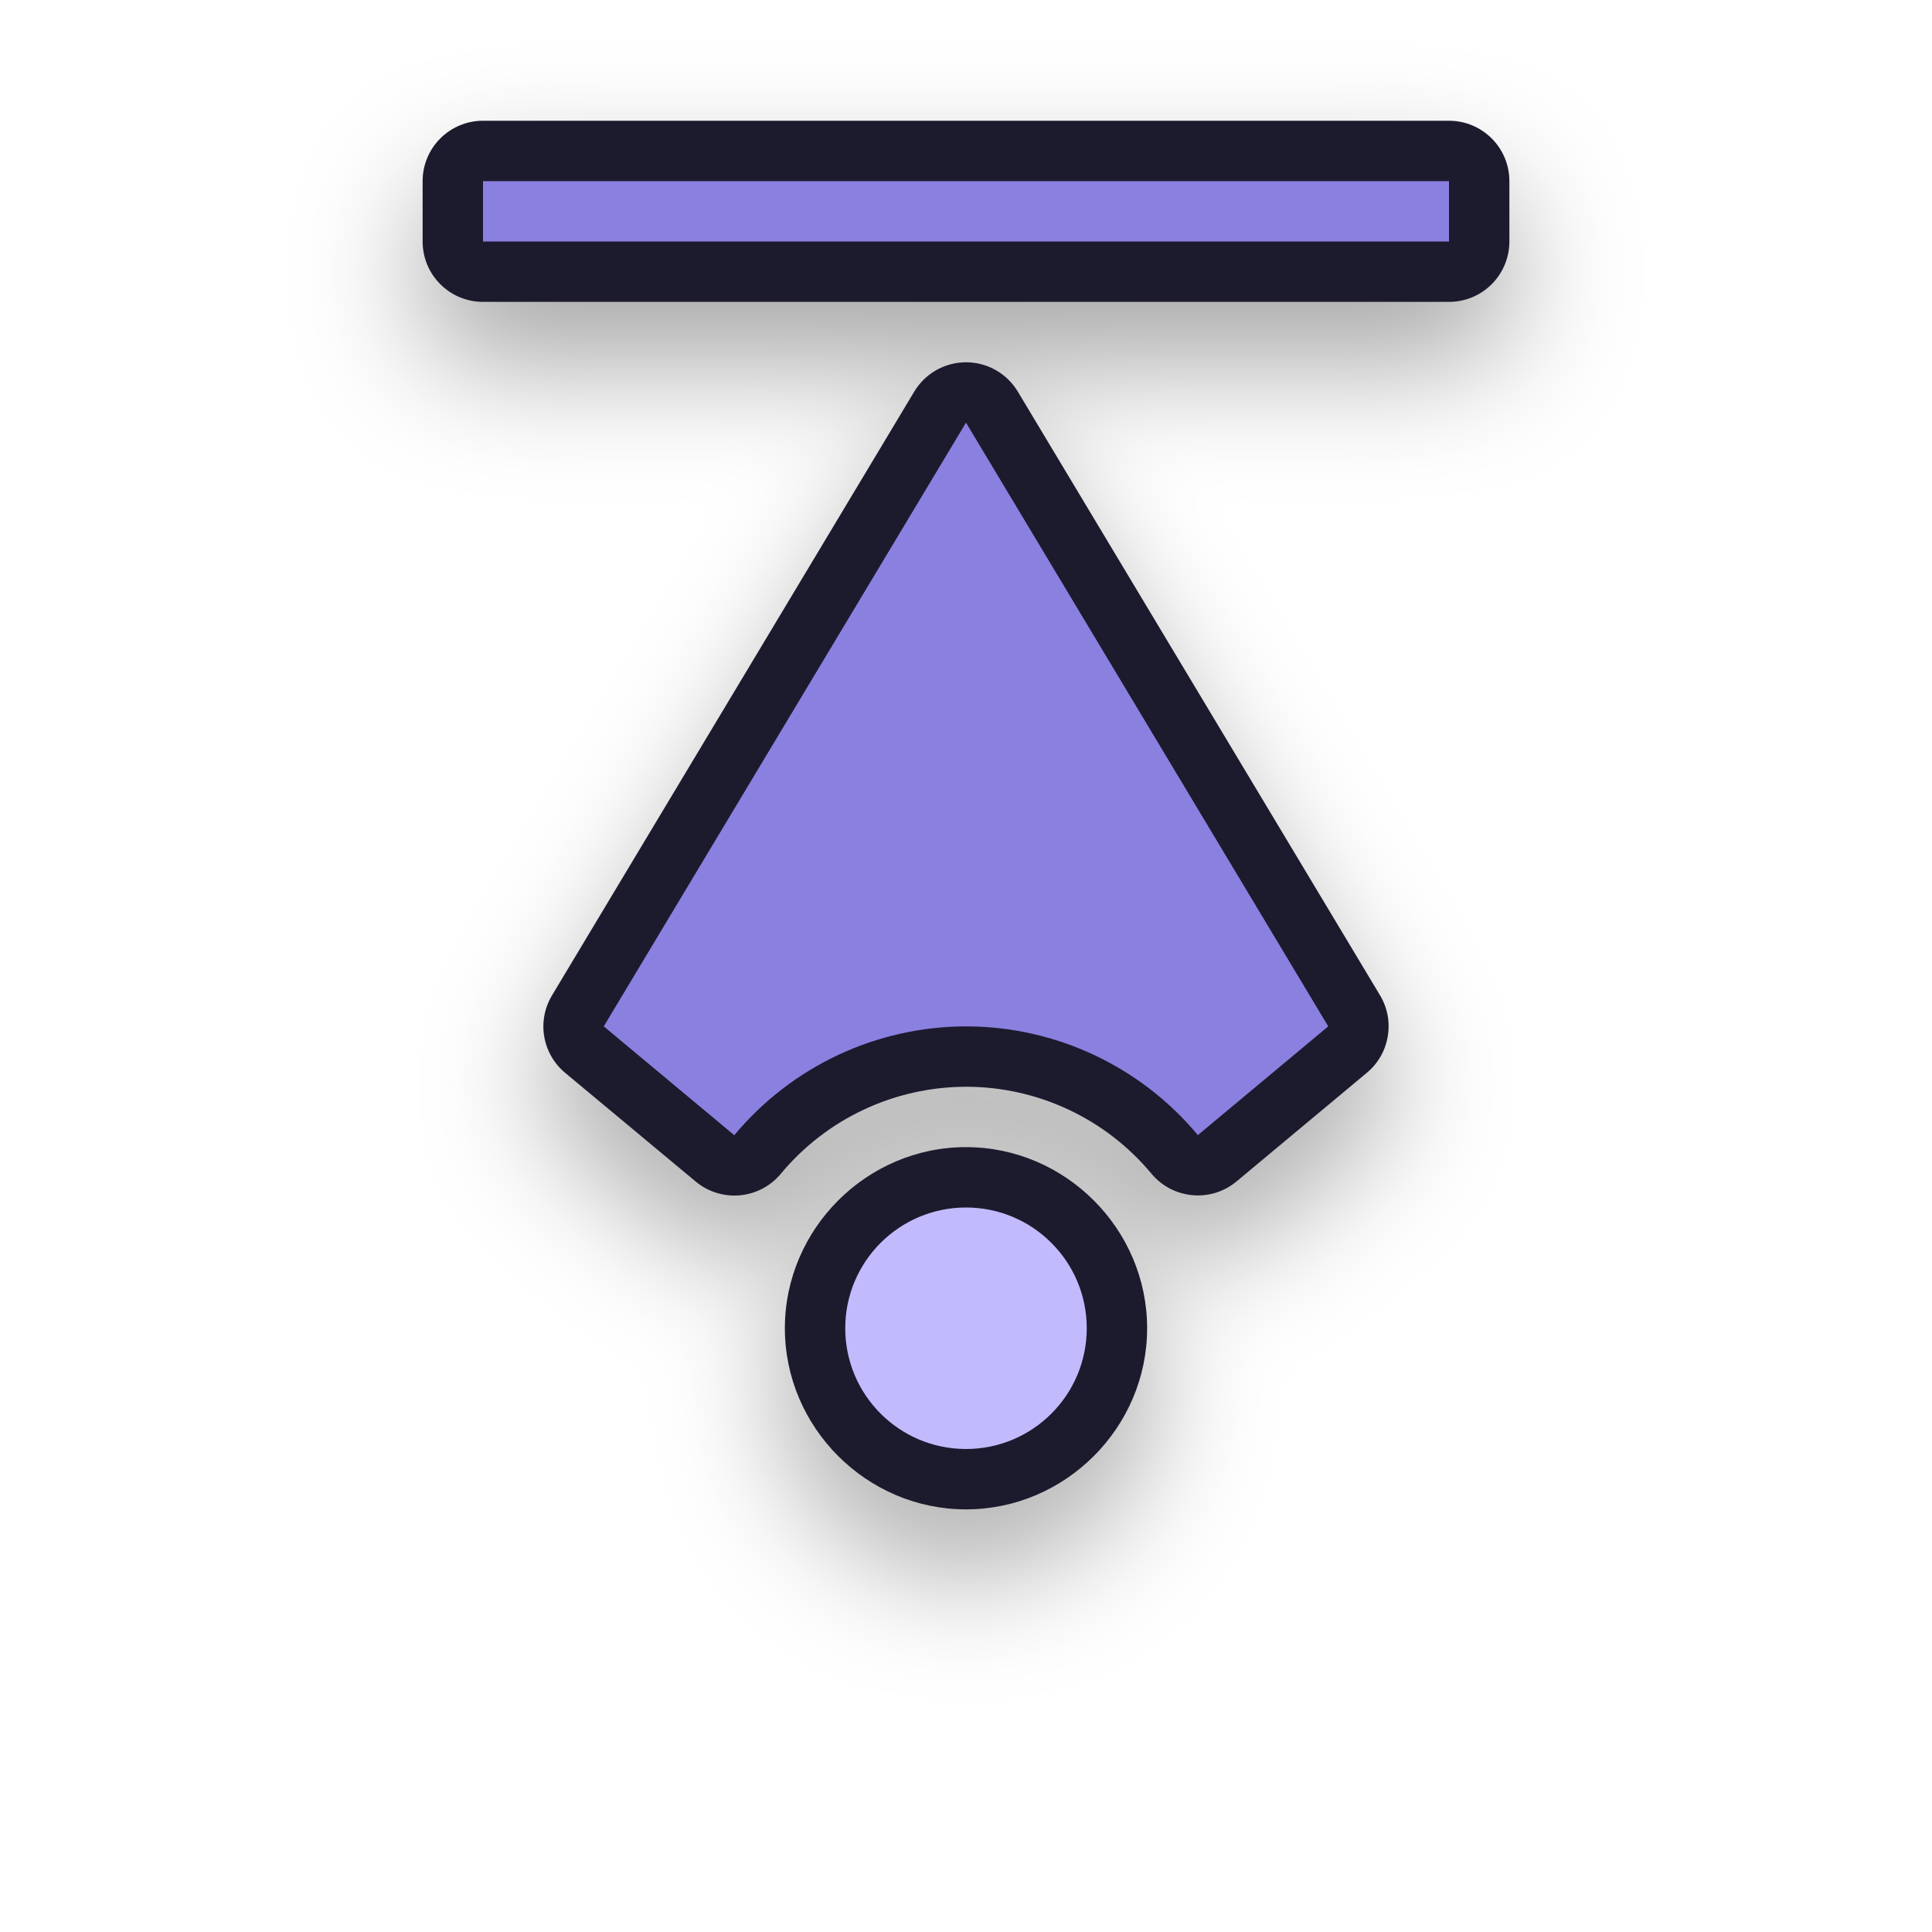
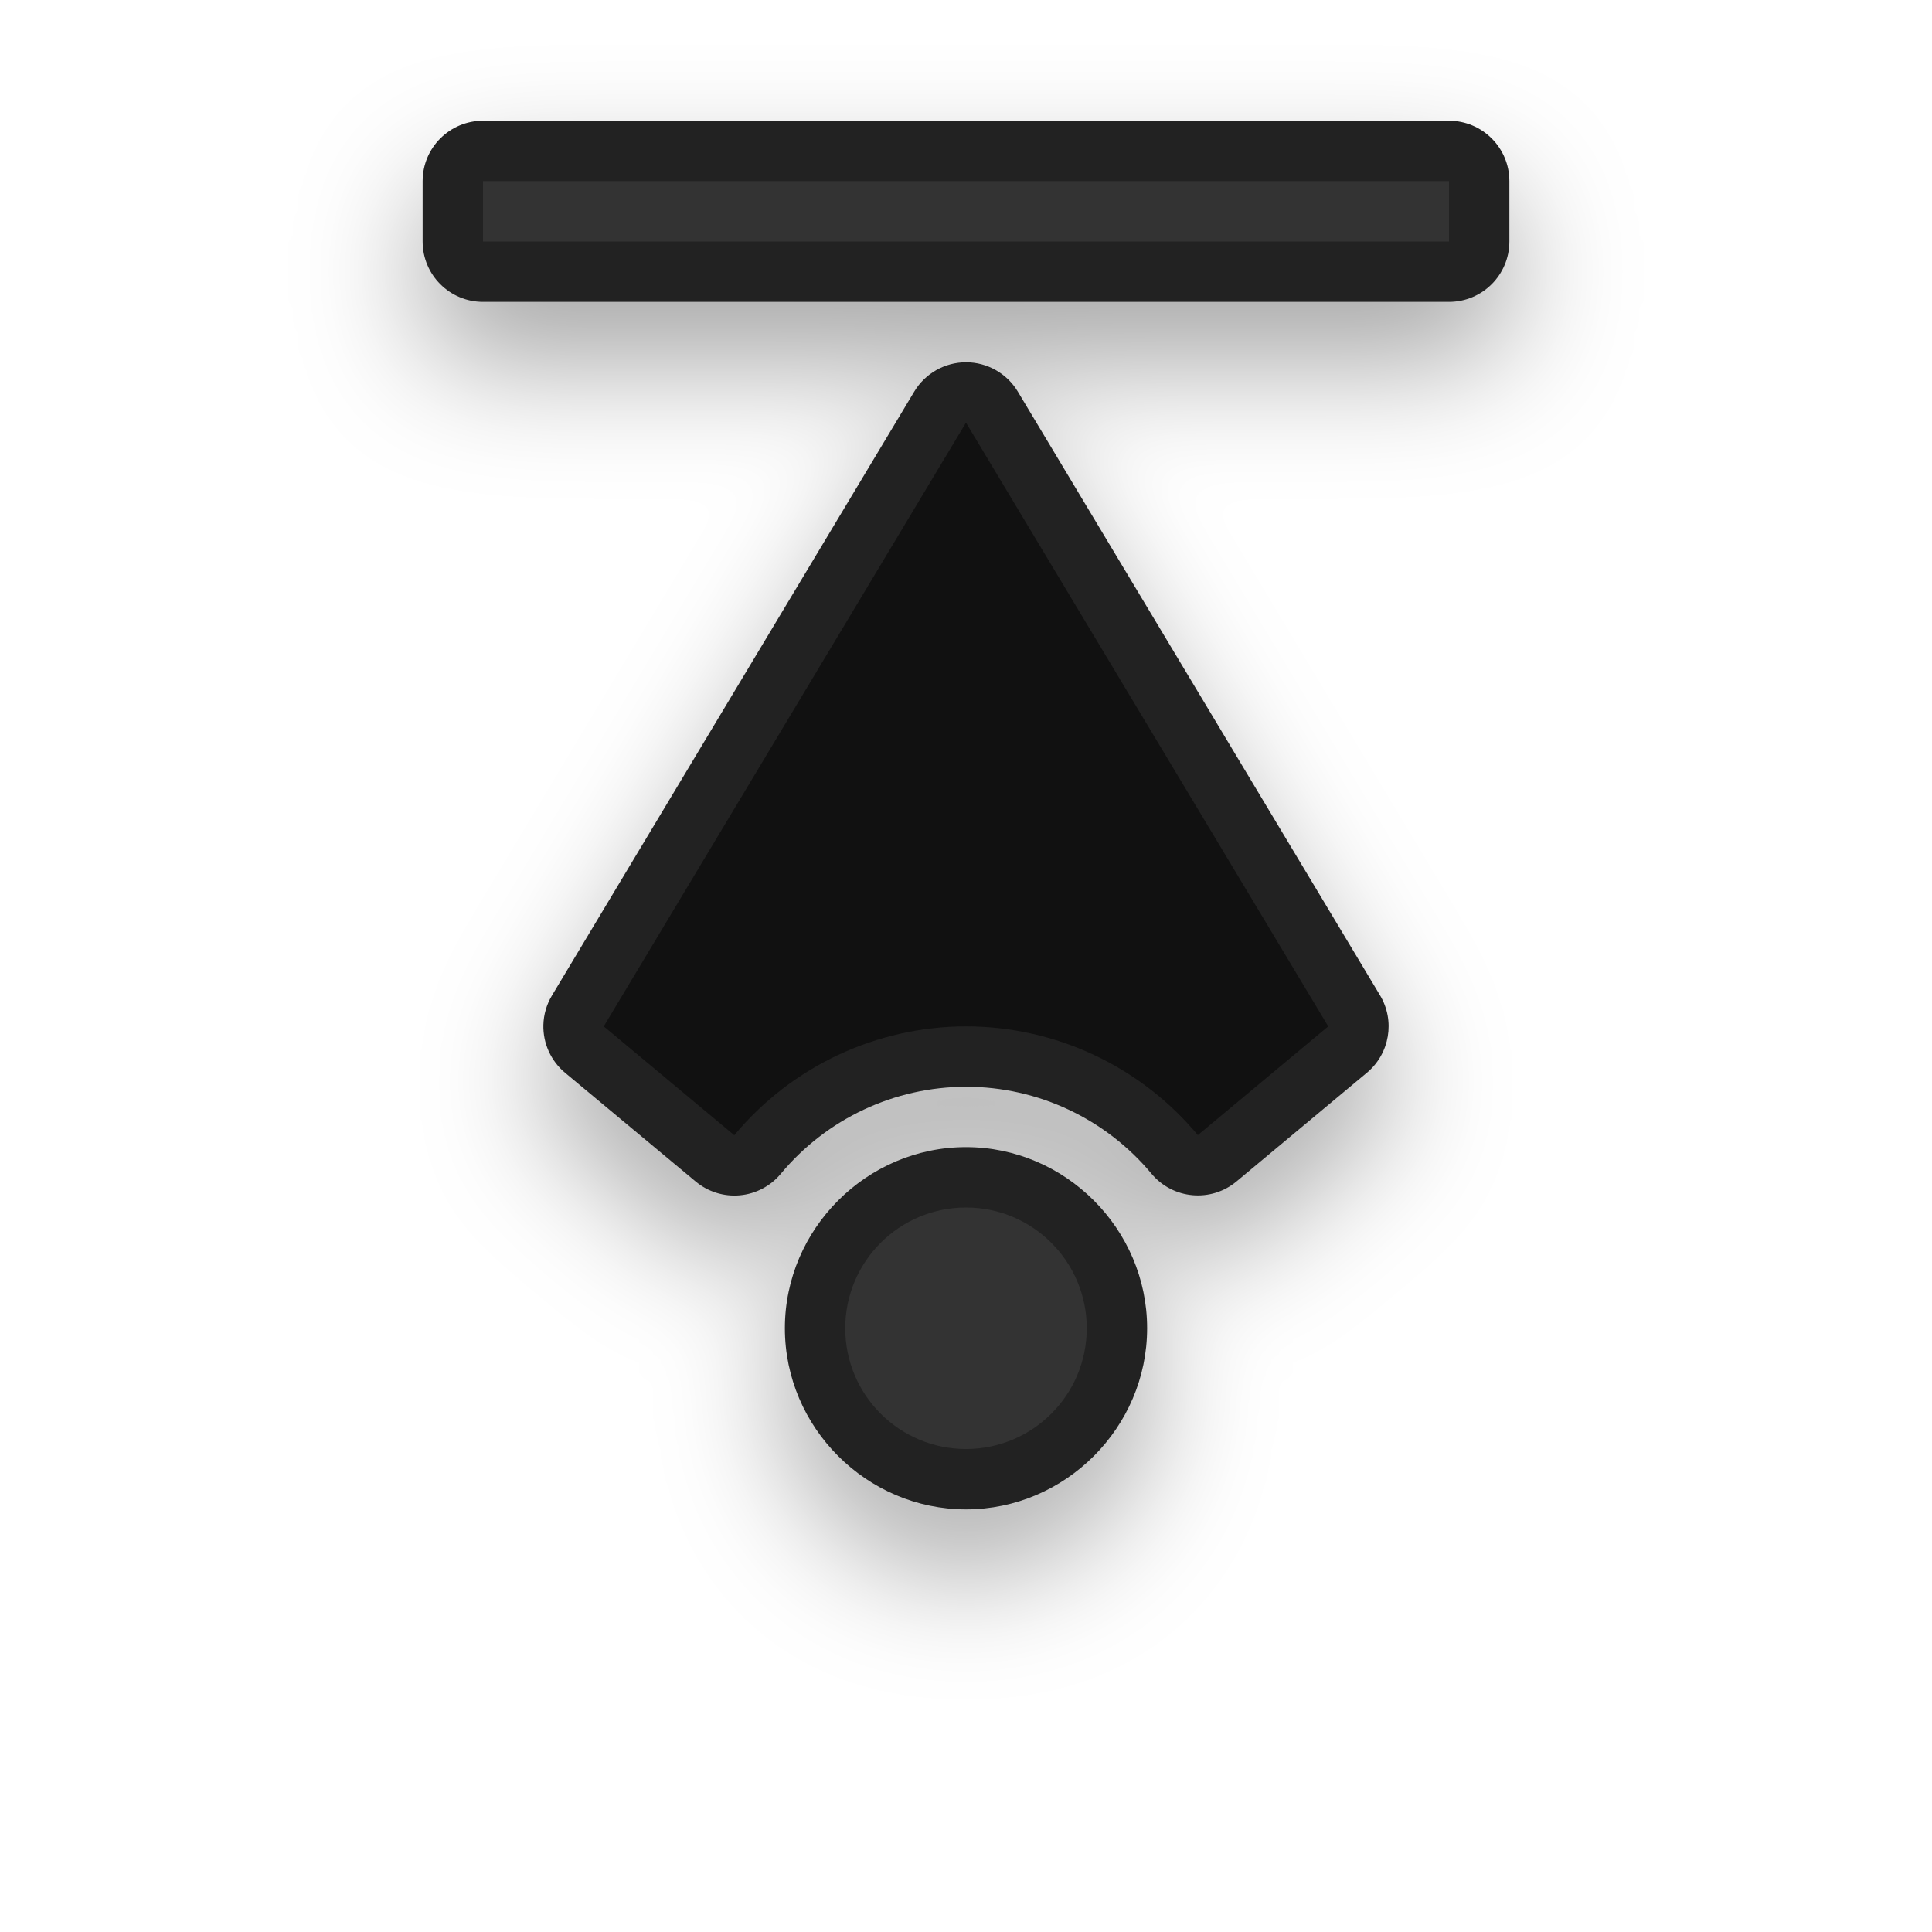
<svg xmlns="http://www.w3.org/2000/svg" width="32" height="32" version="1.1" viewBox="0 0 32 32" id="svg24">
  <defs id="defs8">
    <filter id="b" x="-.124" y="-.558" width="1.248" height="2.116" color-interpolation-filters="sRGB">
      <feGaussianBlur stdDeviation="0.93" id="feGaussianBlur2" />
    </filter>
    <filter id="a" x="-.159" y="-.157" width="1.318" height="1.314" color-interpolation-filters="sRGB">
      <feGaussianBlur stdDeviation="0.93" id="feGaussianBlur5" />
    </filter>
    <filter style="color-interpolation-filters:sRGB" id="filter887" x="-0.107" width="1.214" y="-0.137" height="1.273">
      <feGaussianBlur stdDeviation="1.025" id="feGaussianBlur889" />
    </filter>
  </defs>
  <path id="path849" d="m 3,8.203 a 1,1 0 0 0 -1,1 V 25.203 a 1,1 0 0 0 1,1 h 1 a 1,1 0 0 0 1,-1 V 9.203 a 1,1 0 0 0 -1,-1 z m 13.977,2 a 1,1 0 0 0 -0.49,0.143 l -10,6 a 1,1 0 0 0 0,1.715 l 10,6 a 1,1 0 0 0 1.281,-0.217 l 1.801,-2.16 A 1,1 0 0 0 19.441,20.275 C 18.529,19.516 18.001,18.392 18,17.205 v -0.002 c 0.002,-1.187 0.529,-2.31 1.441,-3.068 a 1,1 0 0 0 0.129,-1.41 L 17.768,10.562 A 1,1 0 0 0 16.977,10.203 Z M 16.779,12.5 17.537,13.408 C 16.627,14.482 16.002,15.772 16,17.201 a 1,1 0 0 0 0,0.002 C 16.001,18.633 16.624,19.925 17.535,21 L 16.779,21.904 8.943,17.203 Z M 22,14.203 c -1.645,0 -3,1.355 -3,3 0,1.645 1.355,3 3,3 1.645,0 3,-1.355 3,-3 0,-1.645 -1.355,-3 -3,-3 z m 0,2 c 0.564,0 1,0.436 1,1 0,0.564 -0.436,1 -1,1 -0.564,0 -1,-0.436 -1,-1 0,-0.564 0.436,-1 1,-1 z" style="color:#000000;font-style:normal;font-variant:normal;font-weight:normal;font-stretch:normal;font-size:medium;line-height:normal;font-family:sans-serif;font-variant-ligatures:normal;font-variant-position:normal;font-variant-caps:normal;font-variant-numeric:normal;font-variant-alternates:normal;font-feature-settings:normal;text-indent:0;text-align:start;text-decoration:none;text-decoration-line:none;text-decoration-style:solid;text-decoration-color:#000000;letter-spacing:normal;word-spacing:normal;text-transform:none;writing-mode:lr-tb;direction:ltr;text-orientation:mixed;dominant-baseline:auto;baseline-shift:baseline;text-anchor:start;white-space:normal;shape-padding:0;clip-rule:nonzero;display:inline;overflow:visible;visibility:visible;opacity:0.35;isolation:auto;mix-blend-mode:normal;color-interpolation:sRGB;color-interpolation-filters:linearRGB;solid-color:#000000;solid-opacity:1;vector-effect:none;fill:#000000;fill-opacity:1;fill-rule:nonzero;stroke:none;stroke-width:2;stroke-linecap:round;stroke-linejoin:round;stroke-miterlimit:4;stroke-dasharray:none;stroke-dashoffset:0;stroke-opacity:1;paint-order:stroke fill markers;filter:url(#filter887);color-rendering:auto;image-rendering:auto;shape-rendering:auto;text-rendering:auto;enable-background:accumulate" transform="matrix(0,1,1,0,-1.203125,1)" />
-   <path style="color:#000000;font-style:normal;font-variant:normal;font-weight:normal;font-stretch:normal;font-size:medium;line-height:normal;font-family:sans-serif;font-variant-ligatures:normal;font-variant-position:normal;font-variant-caps:normal;font-variant-numeric:normal;font-variant-alternates:normal;font-feature-settings:normal;text-indent:0;text-align:start;text-decoration:none;text-decoration-line:none;text-decoration-style:solid;text-decoration-color:#000000;letter-spacing:normal;word-spacing:normal;text-transform:none;writing-mode:lr-tb;direction:ltr;text-orientation:mixed;dominant-baseline:auto;baseline-shift:baseline;text-anchor:start;white-space:normal;shape-padding:0;clip-rule:nonzero;display:inline;overflow:visible;visibility:visible;opacity:1;isolation:auto;mix-blend-mode:normal;color-interpolation:sRGB;color-interpolation-filters:linearRGB;solid-color:#000000;solid-opacity:1;vector-effect:none;fill:#1c1a2d;fill-opacity:1;fill-rule:nonzero;stroke:none;stroke-width:2;stroke-linecap:round;stroke-linejoin:round;stroke-miterlimit:4;stroke-dasharray:none;stroke-dashoffset:0;stroke-opacity:1;paint-order:stroke fill markers;color-rendering:auto;image-rendering:auto;shape-rendering:auto;text-rendering:auto;enable-background:accumulate" d="m 7,3 a 1,1 0 0 1 1,-1 H 24 a 1,1 0 0 1 1,1 v 1 A 1,1 0 0 1 24,5 H 8 A 1,1 0 0 1 7,4 Z m 2,13.977 a 1,1 0 0 1 0.143,-0.49 L 15.143,6.486 a 1,1 0 0 1 1.715,0 l 6,10 a 1,1 0 0 1 -0.217,1.281 l -2.16,1.801 a 1,1 0 0 1 -1.408,-0.127 c -0.759,-0.912 -1.883,-1.44 -3.07,-1.441 h -0.002 c -1.187,0.002 -2.31,0.529 -3.068,1.441 a 1,1 0 0 1 -1.41,0.129 L 9.359,17.768 A 1,1 0 0 1 9,16.977 Z m 2.297,-0.197 0.908,0.758 c 1.074,-0.91 2.364,-1.535 3.793,-1.537 a 1,1 0 0 1 0.002,0 c 1.43,7.67e-4 2.722,0.624 3.797,1.535 L 20.701,16.779 16,8.943 Z M 13,22 c 0,-1.645 1.355,-3 3,-3 1.645,0 3,1.355 3,3 0,1.645 -1.355,3 -3,3 -1.645,0 -3,-1.355 -3,-3 z m 2,0 c 0,0.564 0.436,1 1,1 0.564,0 1,-0.436 1,-1 0,-0.564 -0.436,-1 -1,-1 -0.564,0 -1,0.436 -1,1 z" id="path842" />
+   <path style="color:#000000;font-style:normal;font-variant:normal;font-weight:normal;font-stretch:normal;font-size:medium;line-height:normal;font-family:sans-serif;font-variant-ligatures:normal;font-variant-position:normal;font-variant-caps:normal;font-variant-numeric:normal;font-variant-alternates:normal;font-feature-settings:normal;text-indent:0;text-align:start;text-decoration:none;text-decoration-line:none;text-decoration-style:solid;text-decoration-color:#000000;letter-spacing:normal;word-spacing:normal;text-transform:none;writing-mode:lr-tb;direction:ltr;text-orientation:mixed;dominant-baseline:auto;baseline-shift:baseline;text-anchor:start;white-space:normal;shape-padding:0;clip-rule:nonzero;display:inline;overflow:visible;visibility:visible;opacity:1;isolation:auto;mix-blend-mode:normal;color-interpolation:sRGB;color-interpolation-filters:linearRGB;solid-color:#000000;solid-opacity:1;vector-effect:none;fill:#222222;fill-opacity:1;fill-rule:nonzero;stroke:none;stroke-width:2;stroke-linecap:round;stroke-linejoin:round;stroke-miterlimit:4;stroke-dasharray:none;stroke-dashoffset:0;stroke-opacity:1;paint-order:stroke fill markers;color-rendering:auto;image-rendering:auto;shape-rendering:auto;text-rendering:auto;enable-background:accumulate" d="m 7,3 a 1,1 0 0 1 1,-1 H 24 a 1,1 0 0 1 1,1 v 1 A 1,1 0 0 1 24,5 H 8 A 1,1 0 0 1 7,4 Z m 2,13.977 a 1,1 0 0 1 0.143,-0.49 L 15.143,6.486 a 1,1 0 0 1 1.715,0 l 6,10 a 1,1 0 0 1 -0.217,1.281 l -2.16,1.801 a 1,1 0 0 1 -1.408,-0.127 c -0.759,-0.912 -1.883,-1.44 -3.07,-1.441 h -0.002 c -1.187,0.002 -2.31,0.529 -3.068,1.441 a 1,1 0 0 1 -1.41,0.129 L 9.359,17.768 A 1,1 0 0 1 9,16.977 Z m 2.297,-0.197 0.908,0.758 c 1.074,-0.91 2.364,-1.535 3.793,-1.537 a 1,1 0 0 1 0.002,0 c 1.43,7.67e-4 2.722,0.624 3.797,1.535 L 20.701,16.779 16,8.943 Z M 13,22 c 0,-1.645 1.355,-3 3,-3 1.645,0 3,1.355 3,3 0,1.645 -1.355,3 -3,3 -1.645,0 -3,-1.355 -3,-3 z m 2,0 c 0,0.564 0.436,1 1,1 0.564,0 1,-0.436 1,-1 0,-0.564 -0.436,-1 -1,-1 -0.564,0 -1,0.436 -1,1 z" id="path842" />
  <g id="g839" transform="matrix(0,1,1,0,0,0)">
-     <path id="rect835" d="M 3,8 V 24 H 4 V 8 Z M 17,10 7,16 17,22 18.801,19.84 A 5,5 0 0 1 17,16 5,5 0 0 1 18.803,12.162 Z" style="opacity:1;fill:#8a80e0;fill-opacity:1;stroke:none;stroke-width:1.993;stroke-linecap:round;stroke-linejoin:round;stroke-miterlimit:4;stroke-dasharray:none;stroke-opacity:1;paint-order:stroke fill markers" />
-     <circle style="opacity:1;fill:#c1bbfe;fill-opacity:1;stroke:none;stroke-width:1;stroke-linecap:round;stroke-linejoin:round;stroke-miterlimit:4;stroke-dasharray:none;stroke-opacity:1;paint-order:stroke fill markers" id="circle839" cx="22" cy="16" r="2" />
+     <path style="opacity:1;fill:#111111;fill-opacity:1;stroke:none;stroke-width:1.993;stroke-linecap:round;stroke-linejoin:round;stroke-miterlimit:4;stroke-dasharray:none;stroke-opacity:1;paint-order:stroke fill markers" d="m 17,10 -10,6 10,6 1.801,-2.16 A 5,5 0 0 1 17,16 5,5 0 0 1 18.803,12.162 Z" id="path1" />
+     <path style="opacity:1;fill:#333333;fill-opacity:1;stroke:none;stroke-width:1.993;stroke-linecap:round;stroke-linejoin:round;stroke-miterlimit:4;stroke-dasharray:none;stroke-opacity:1;paint-order:stroke fill markers" d="M 3,8 V 24 H 4 V 8 Z" id="rect835" />
+     <circle style="opacity:1;fill:#333333;fill-opacity:1;stroke:none;stroke-width:1;stroke-linecap:round;stroke-linejoin:round;stroke-miterlimit:4;stroke-dasharray:none;stroke-opacity:1;paint-order:stroke fill markers" id="circle839" cx="22" cy="16" r="2" />
  </g>
</svg>
